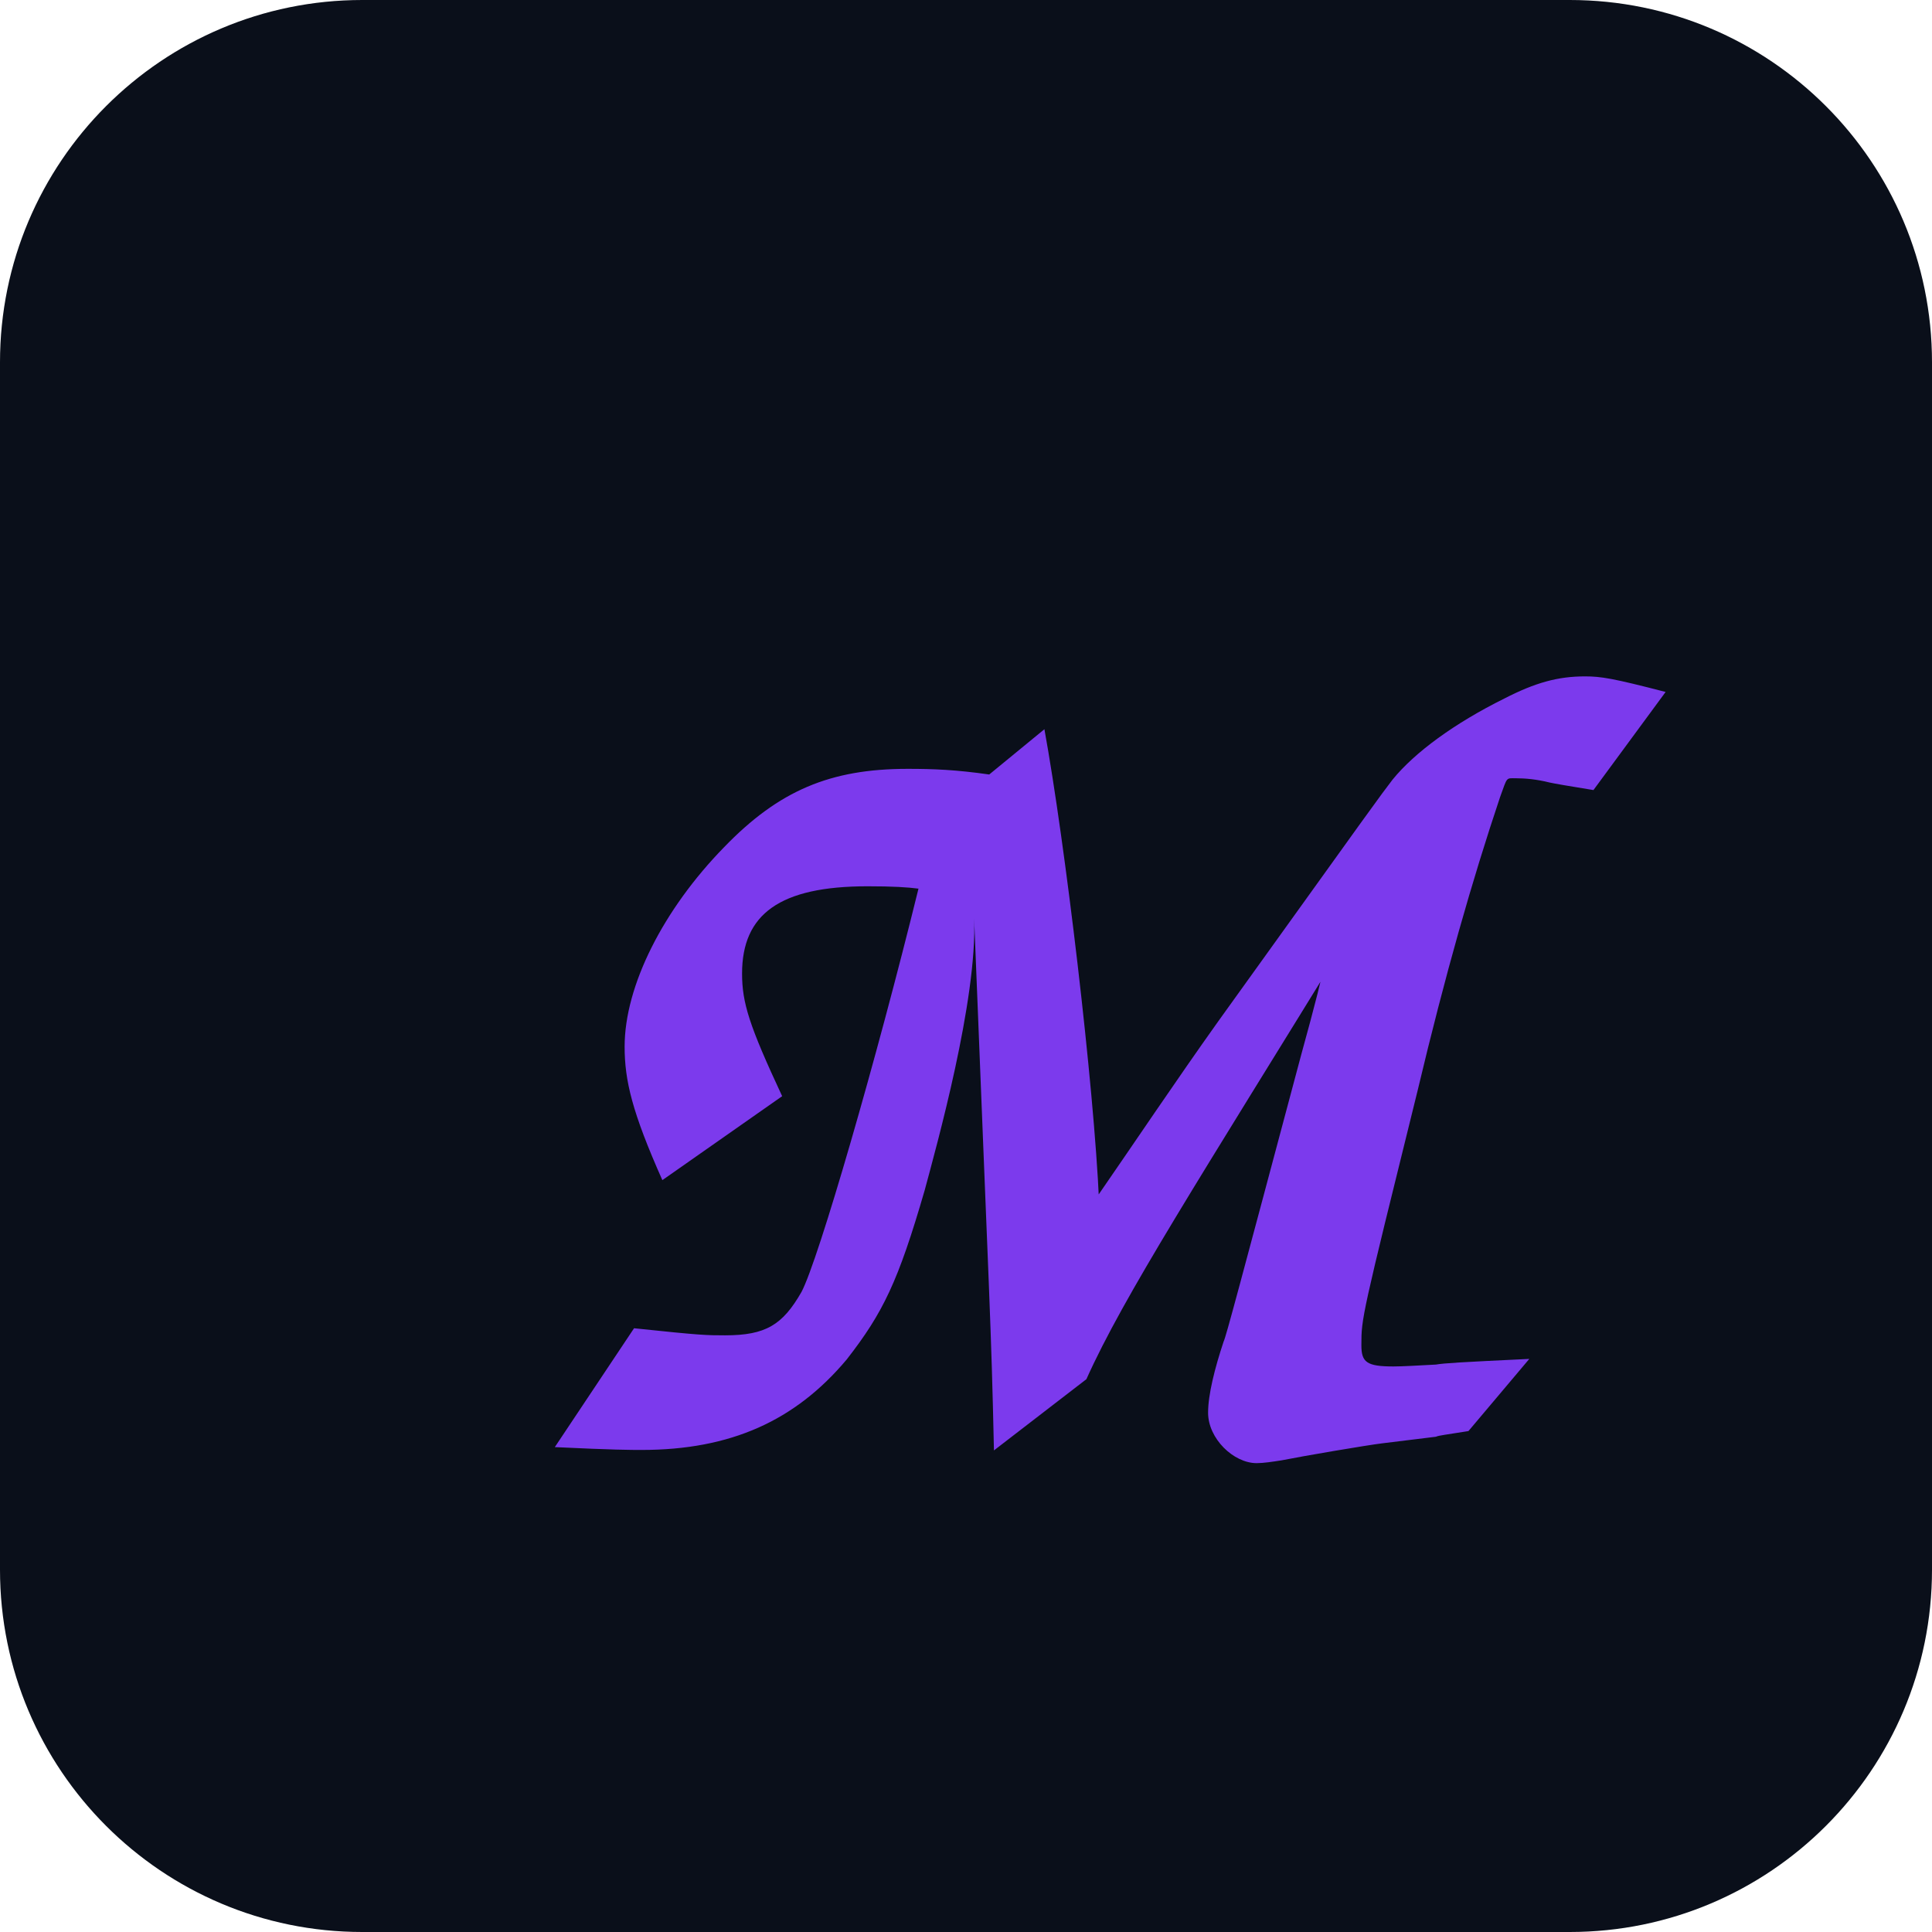
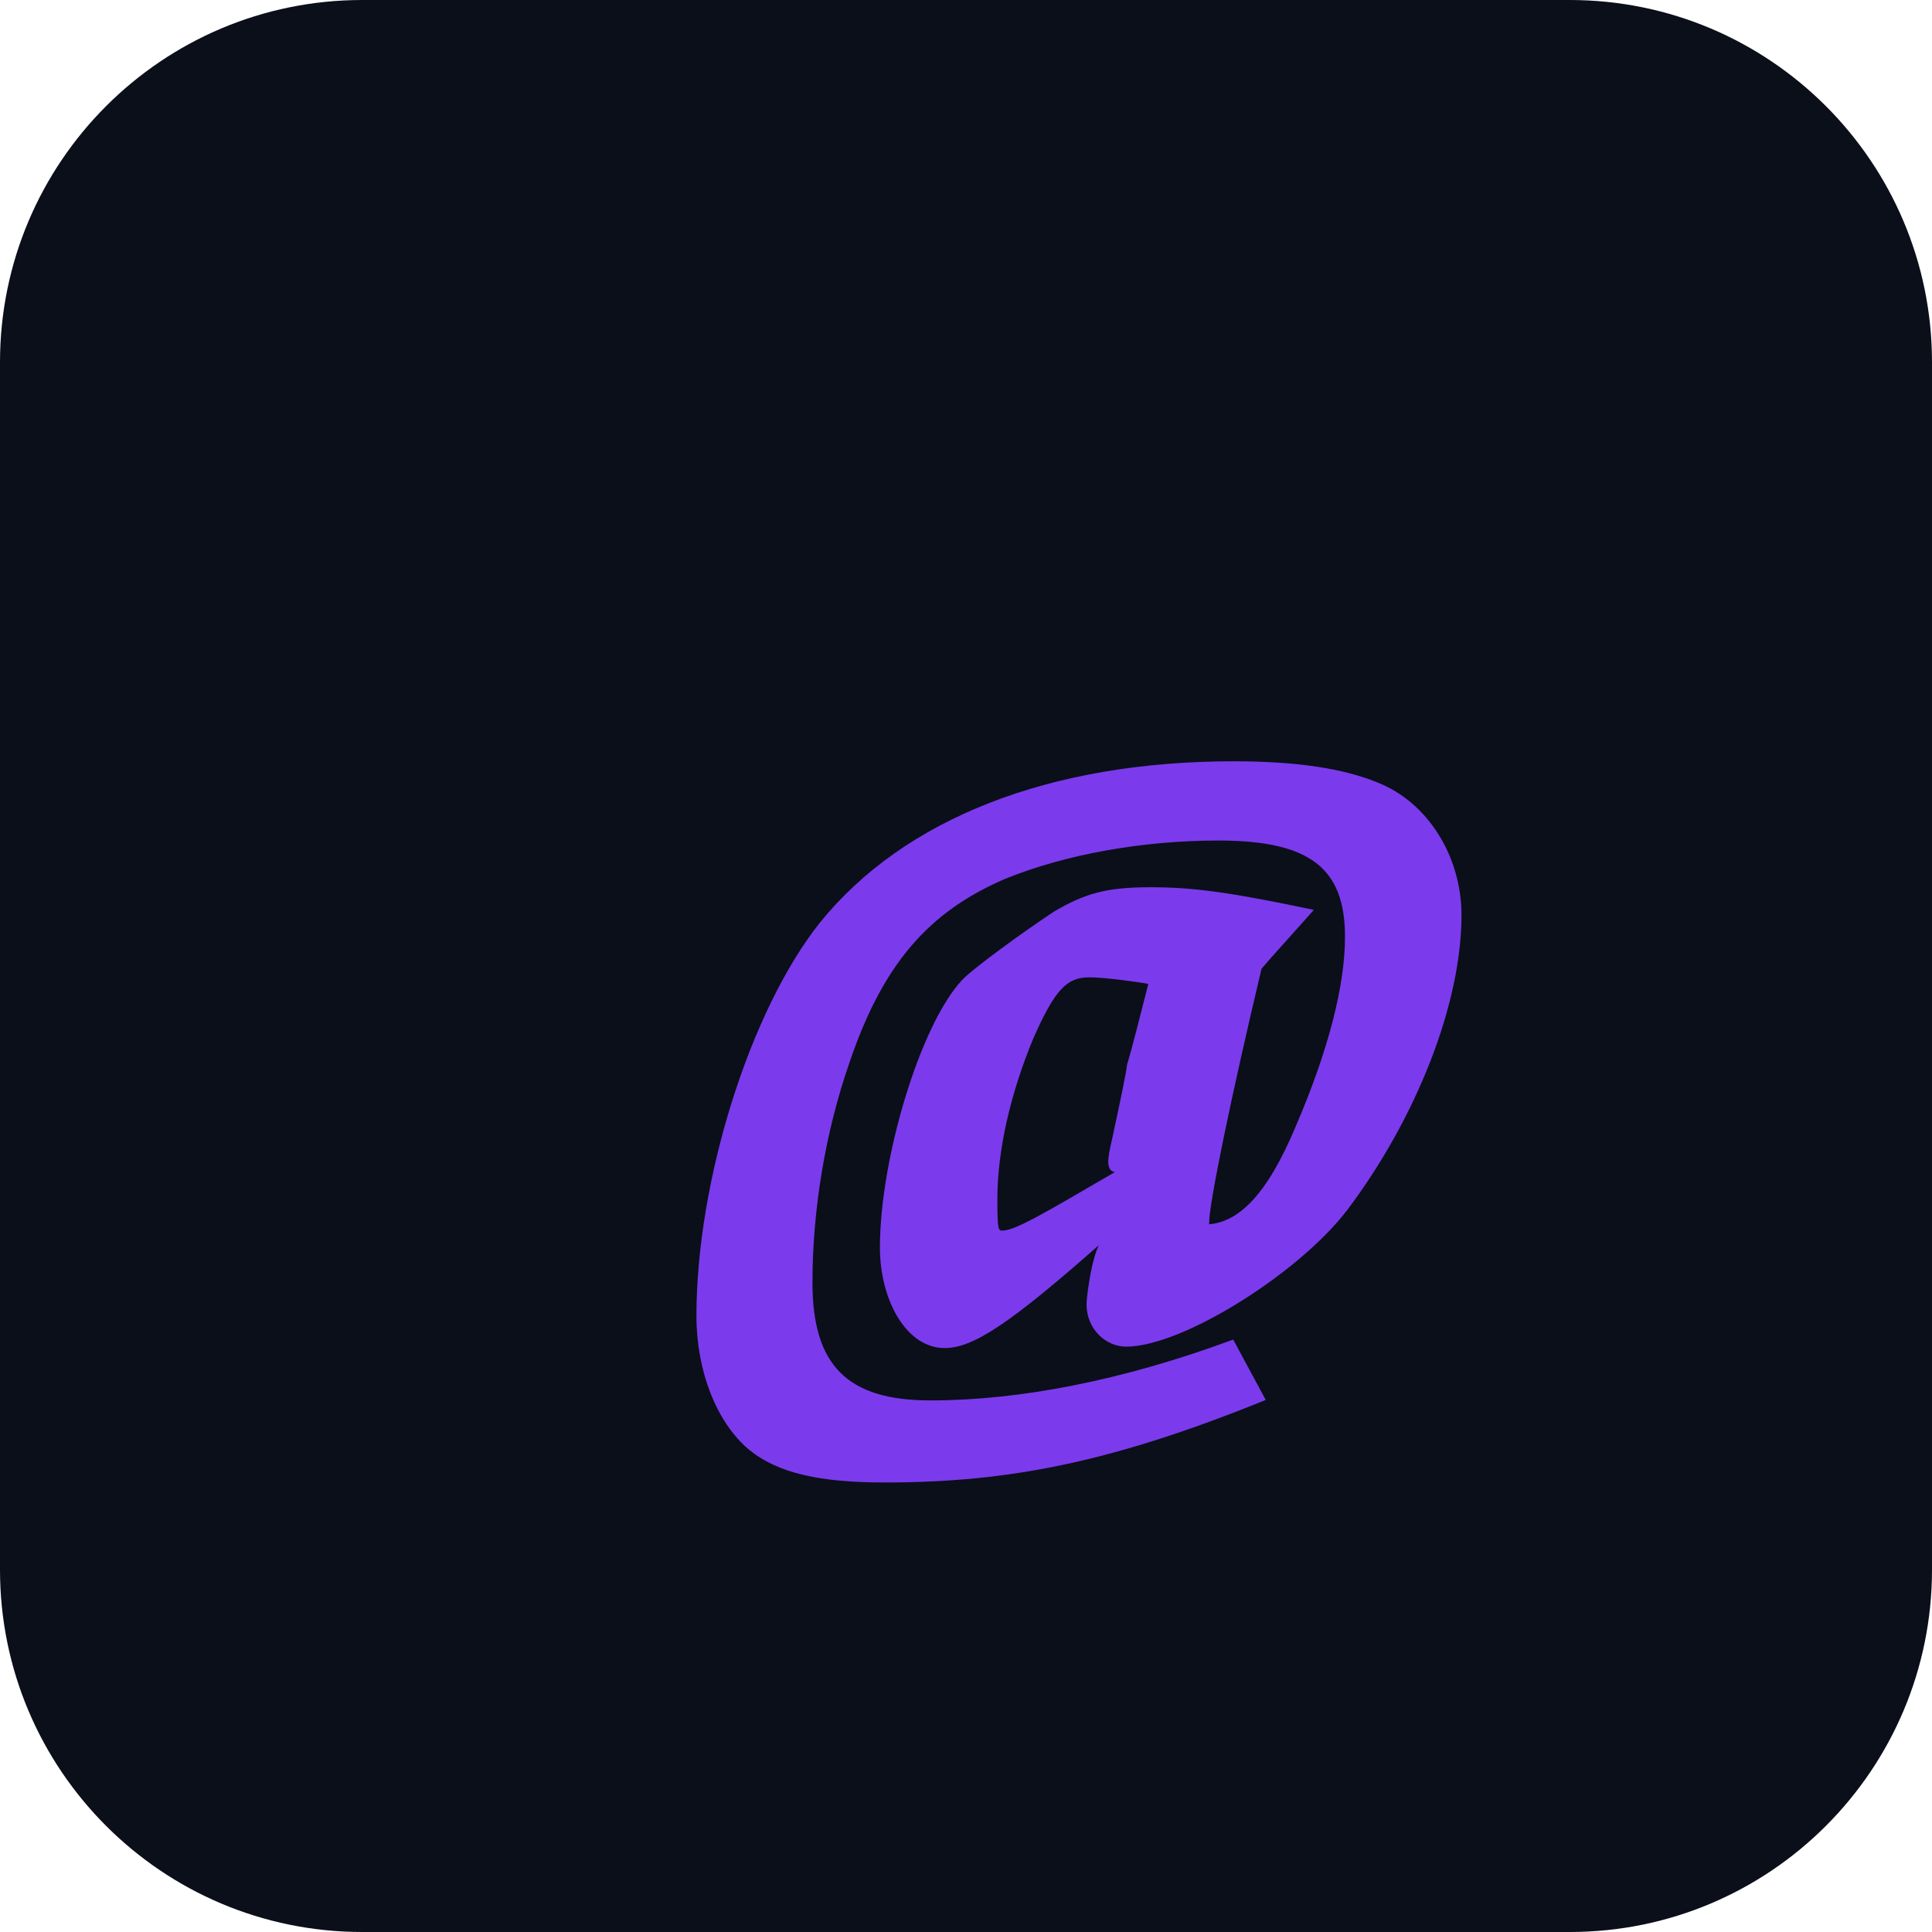
<svg xmlns="http://www.w3.org/2000/svg" viewBox="0 0 64 64">
  <rect width="64" height="64" rx="12" fill="#0a0f1a" />
-   <text x="32" y="48" font-family="'Brush Script MT','Segoe Script','Comic Sans MS',cursive" font-size="36" font-weight="bold" fill="#7c3aed" text-anchor="middle" font-style="italic">M</text>
+   <text x="32" y="48" font-family="'Brush Script MT','Segoe Script','Comic Sans MS',cursive" font-size="36" font-weight="bold" fill="#7c3aed" text-anchor="middle" font-style="italic">@</text>
</svg>
